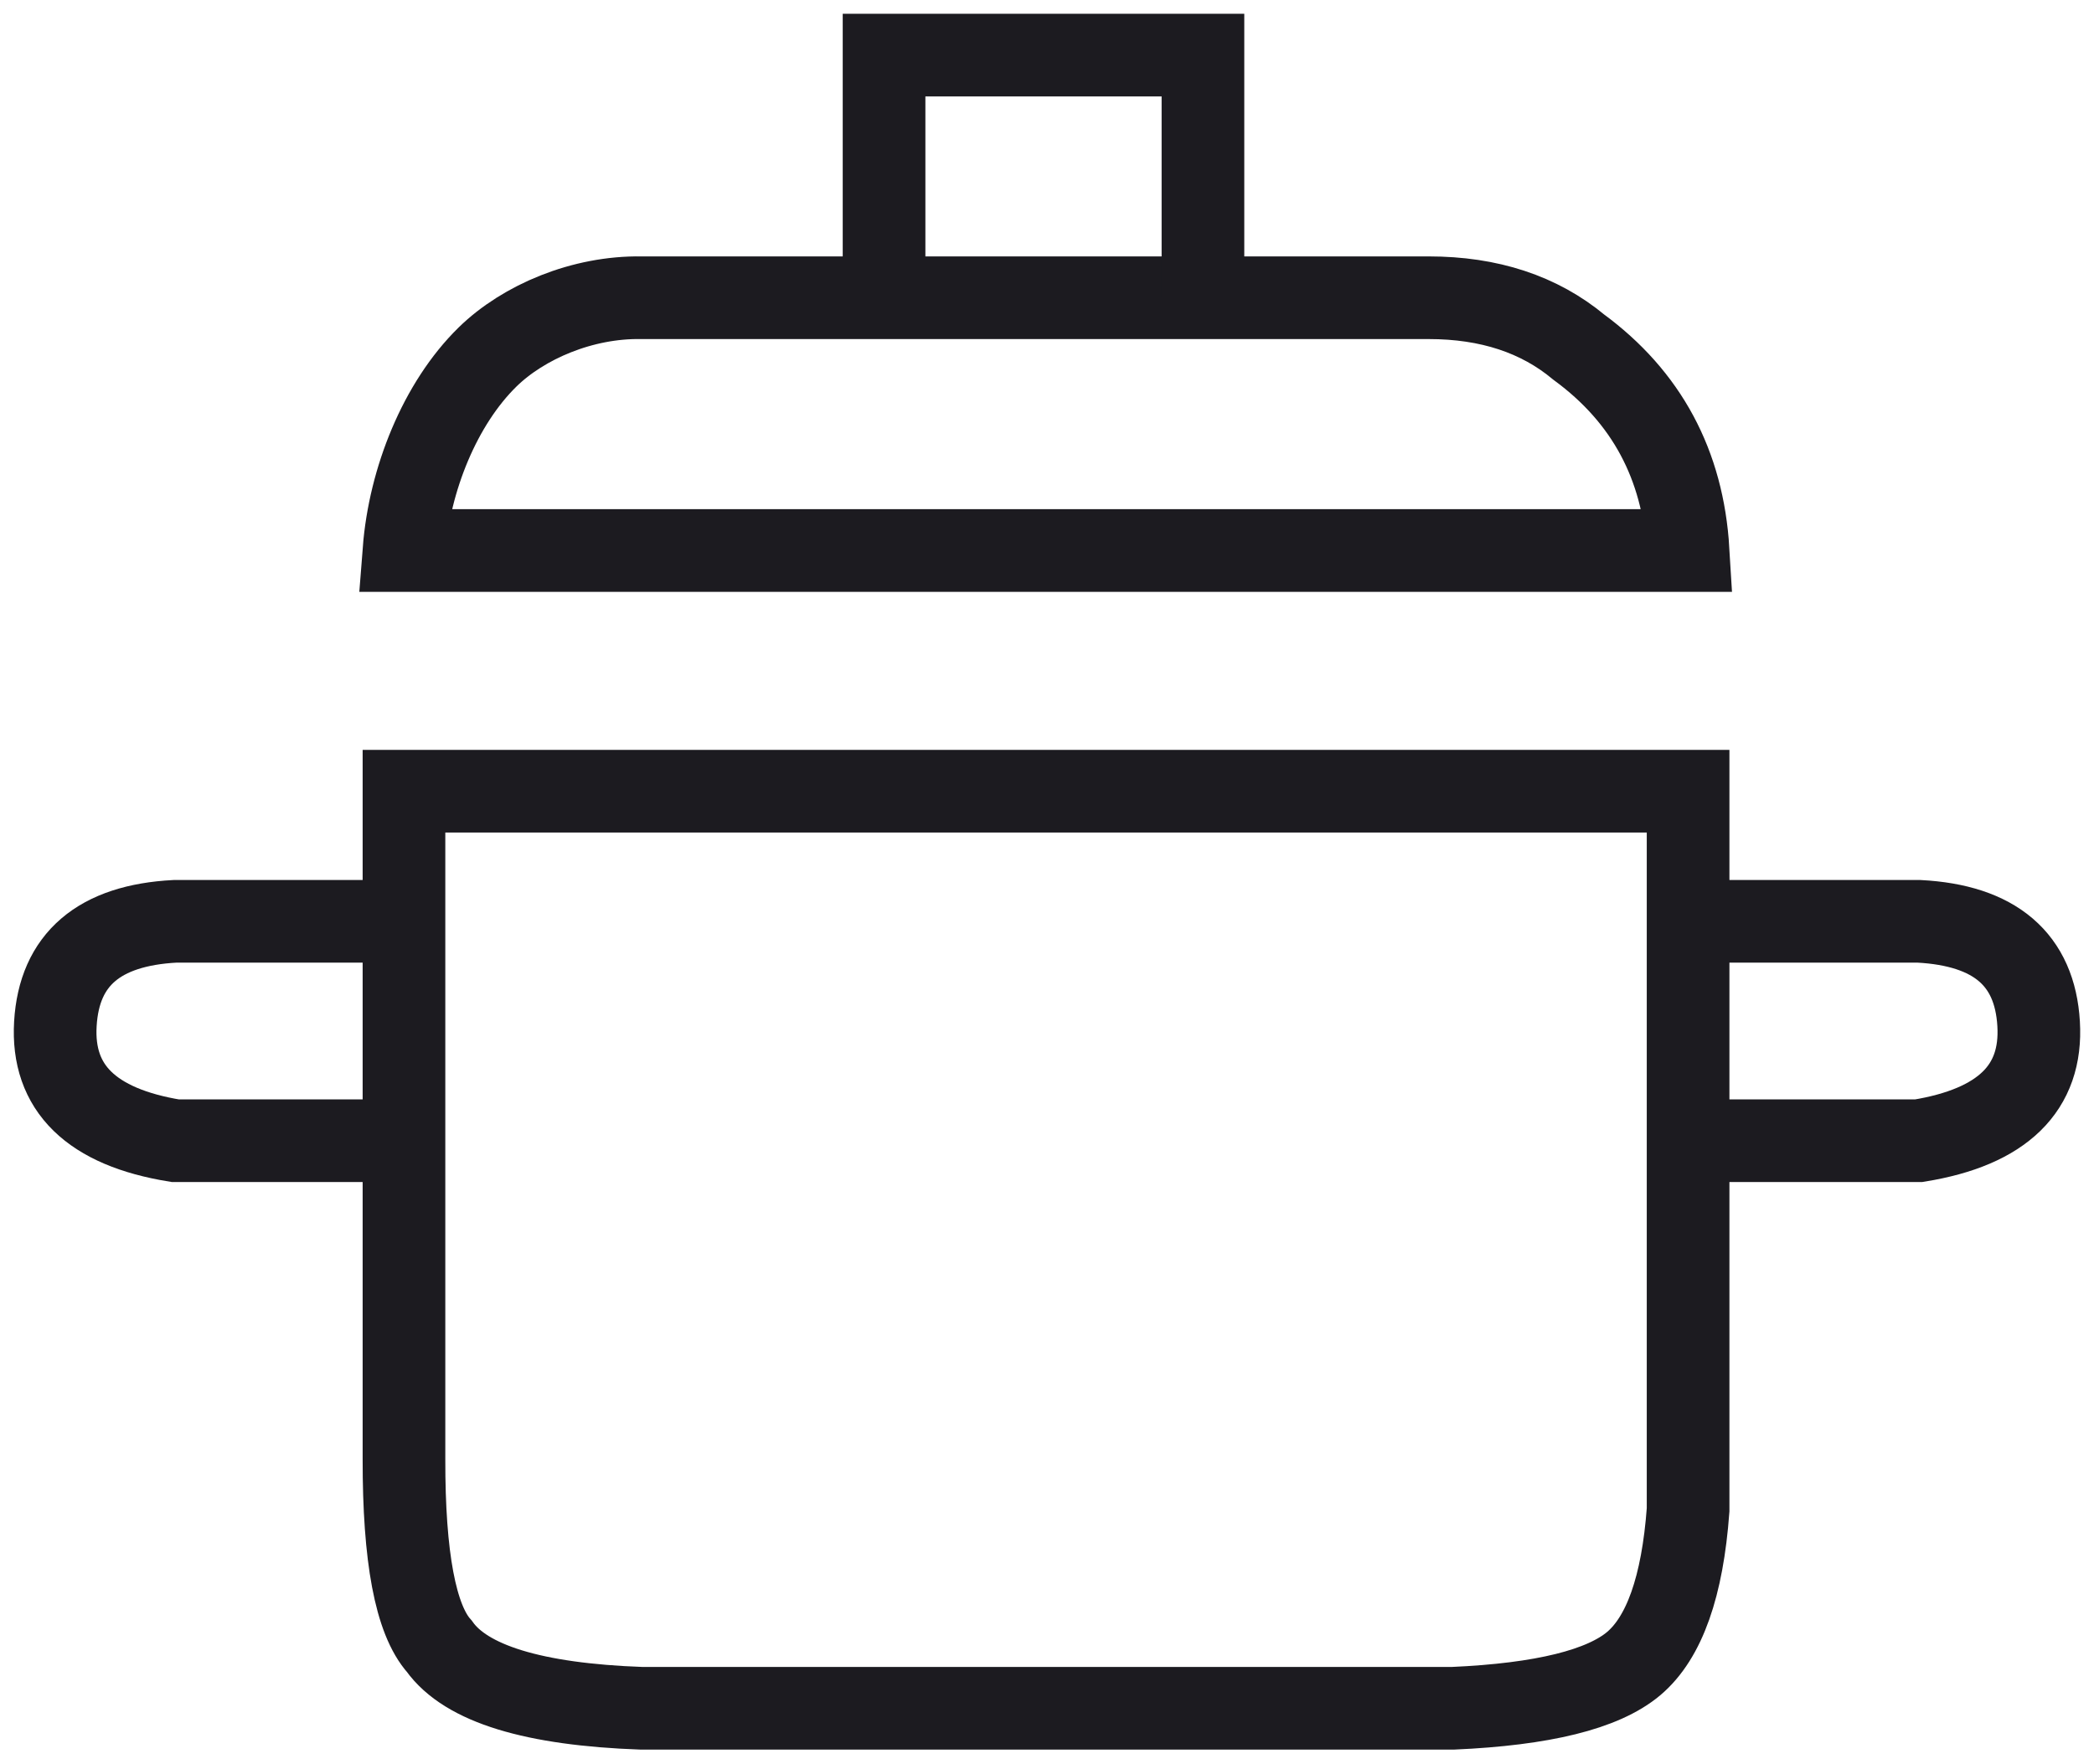
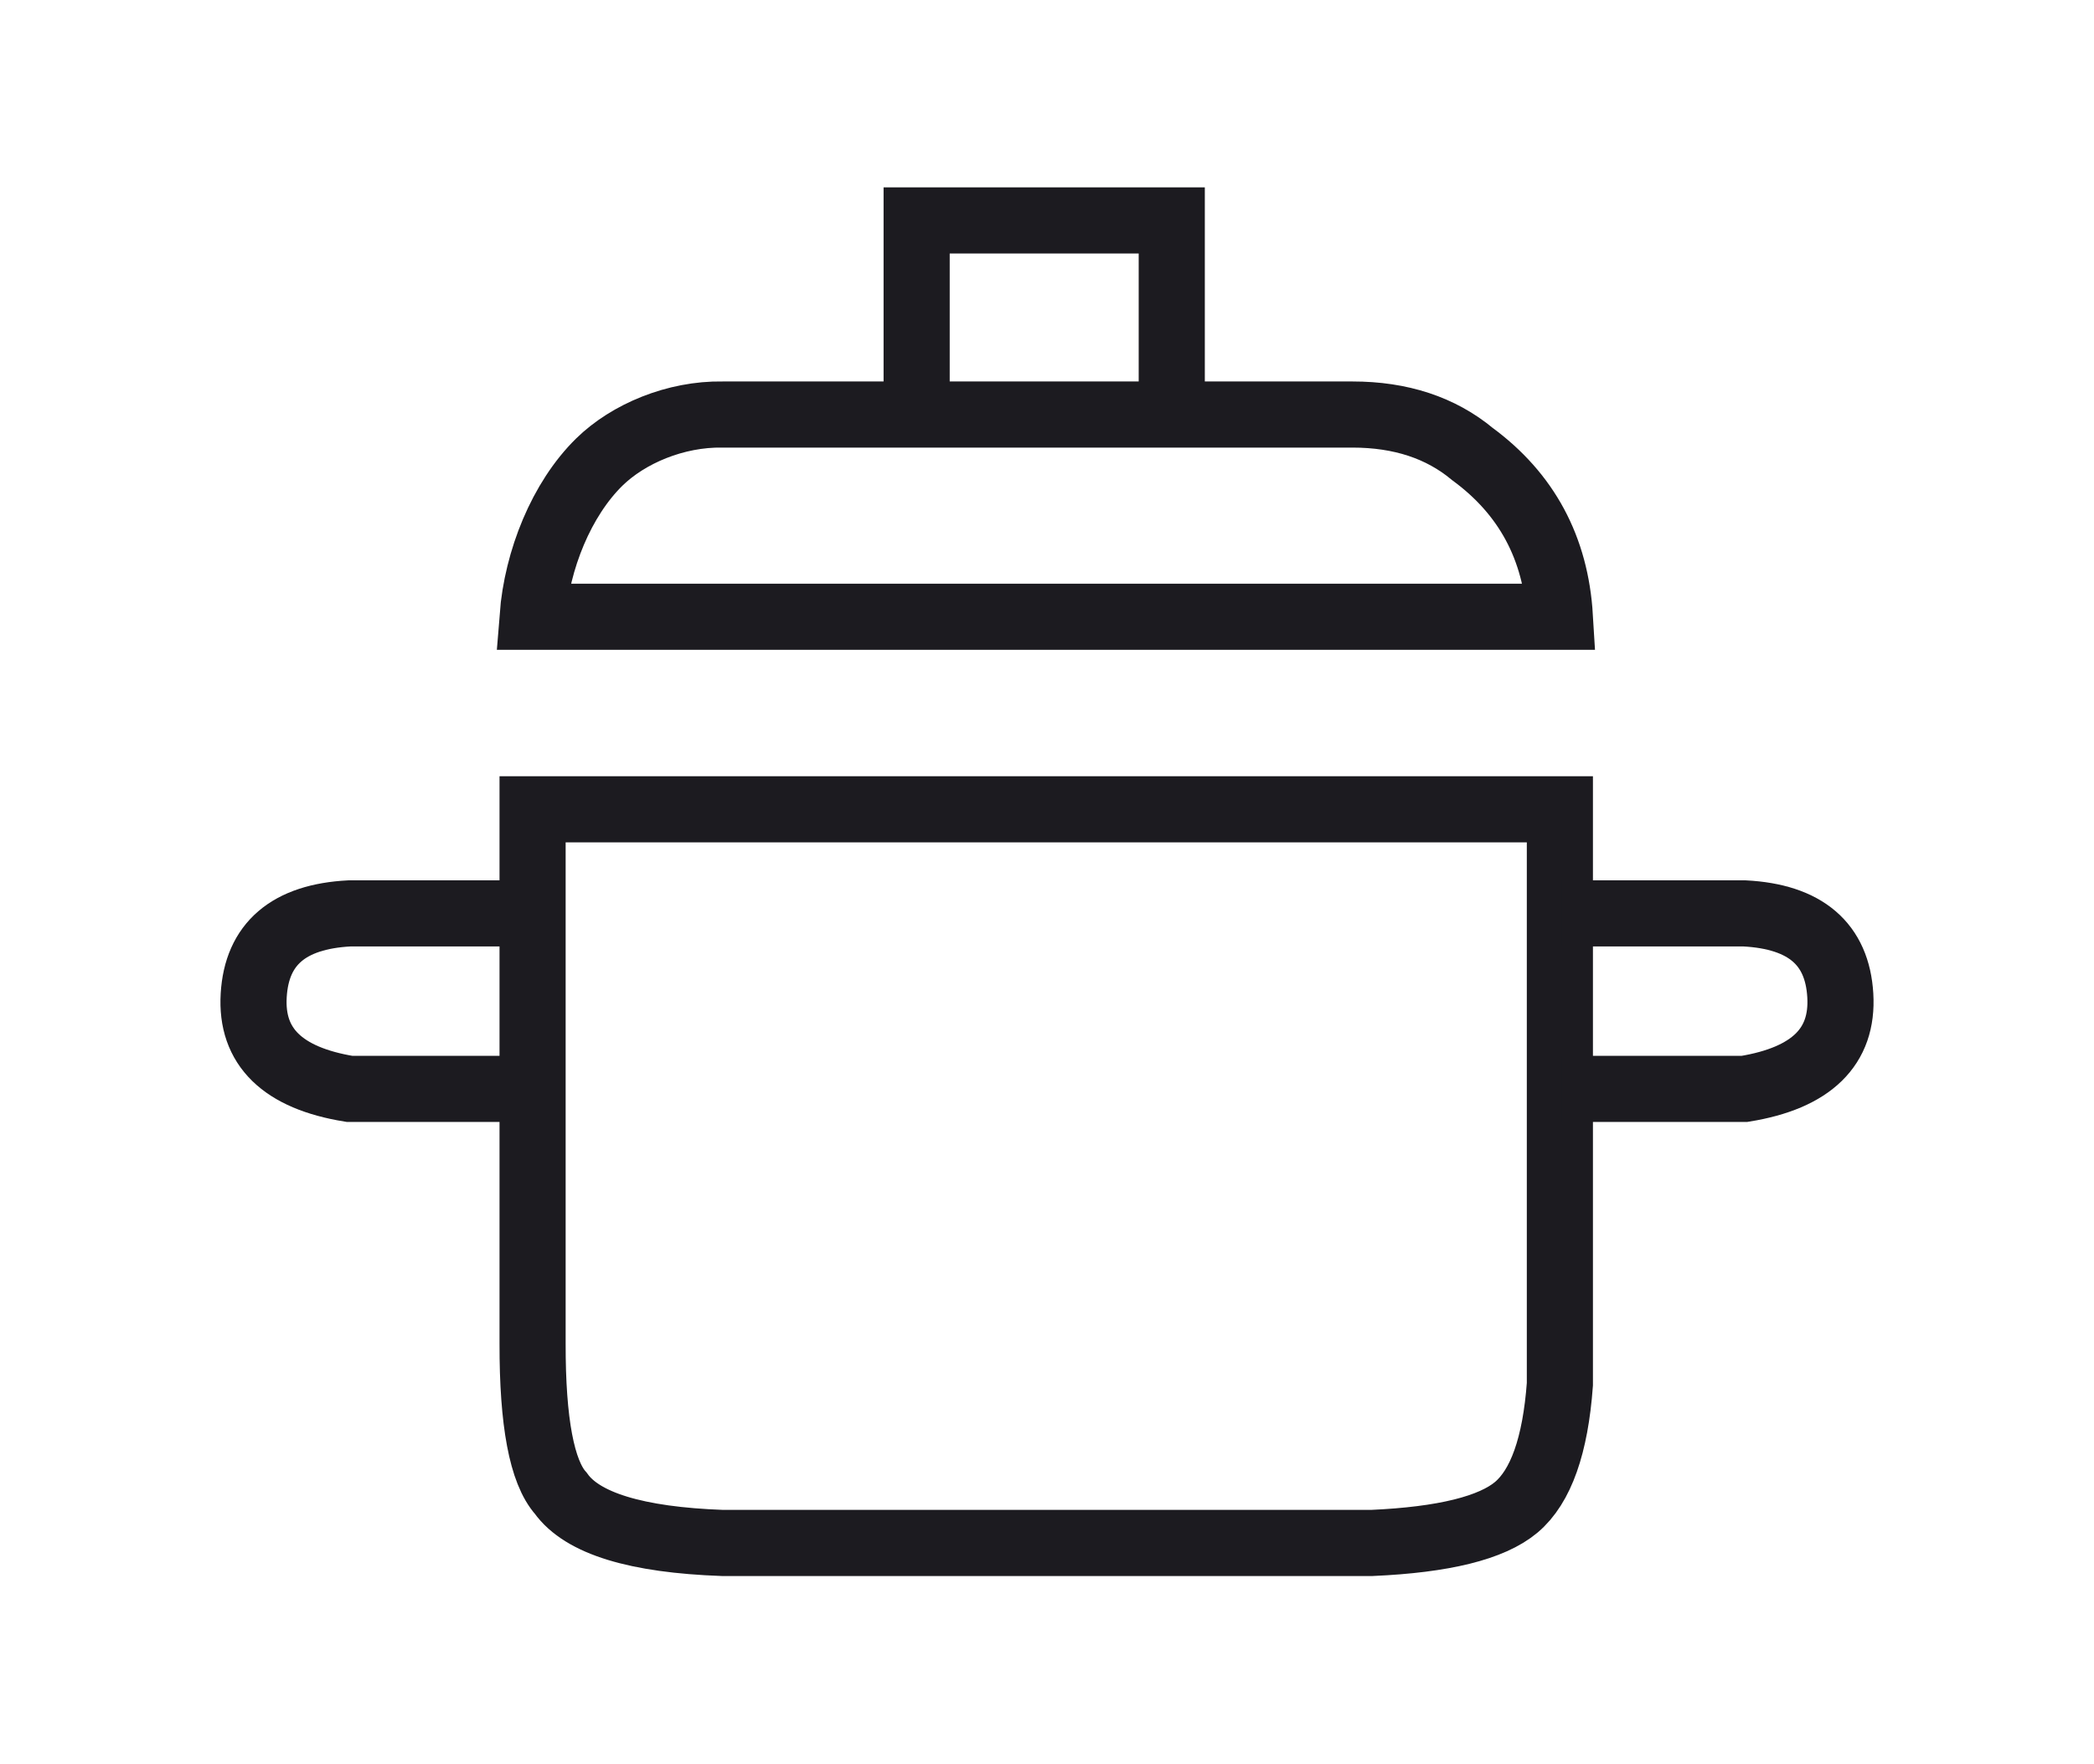
- <svg xmlns="http://www.w3.org/2000/svg" width="38px" height="32px" viewBox="0 0 38 32" version="1.1">
+ <svg xmlns="http://www.w3.org/2000/svg" width="38px" height="32px" viewBox="-4.0 -4.0 46.0 40.0" version="1.1">
  <g id="Design" stroke="none" stroke-width="1" fill="none" fill-rule="evenodd">
    <g id="Startseite-ohne-Navi" transform="translate(-148, -3927)" stroke="#1C1B20" stroke-width="1.5">
      <g id="kitchen" transform="translate(149, 3928)">
        <path d="M6.331,8.99 L29.634,8.99 C29.54,7.431 28.879,6.202 27.651,5.3 C26.932,4.702 26.024,4.403 24.927,4.403 L20.661,4.403 C18.353,4.403 16.622,4.403 15.468,4.403 C14.396,4.403 12.786,4.403 10.641,4.403 C9.573,4.385 8.501,4.84 7.848,5.478 C6.985,6.323 6.431,7.701 6.331,8.99 Z" id="Path-5" />
        <polyline id="Path-6" points="15.043 4.402 15.043 0 20.83 0 20.83 4.402" />
        <path d="M6.331,13.358 L29.634,13.358 L29.634,26.4 C29.532,27.79 29.203,28.719 28.647,29.189 C28.09,29.658 26.997,29.928 25.366,30 L10.641,30 C8.681,29.93 7.458,29.555 6.972,28.874 C6.541,28.391 6.328,27.258 6.331,25.476 L6.331,15.233 L6.331,13.358 Z" id="Path-7" />
        <path d="M6.331,15.719 L2.178,15.719 C0.798,15.791 0.074,16.411 0.005,17.578 C-0.065,18.745 0.66,19.453 2.178,19.7 L6.331,19.7" id="Path-8" />
        <path d="M36,15.719 L31.847,15.719 C30.467,15.791 29.743,16.411 29.674,17.578 C29.604,18.745 30.329,19.453 31.847,19.7 L36,19.7" id="Path-8-Copy" transform="translate(32.83451, 17.70956) scale(-1, 1) translate(-32.83451, -17.70956) " />
      </g>
    </g>
  </g>
</svg>
